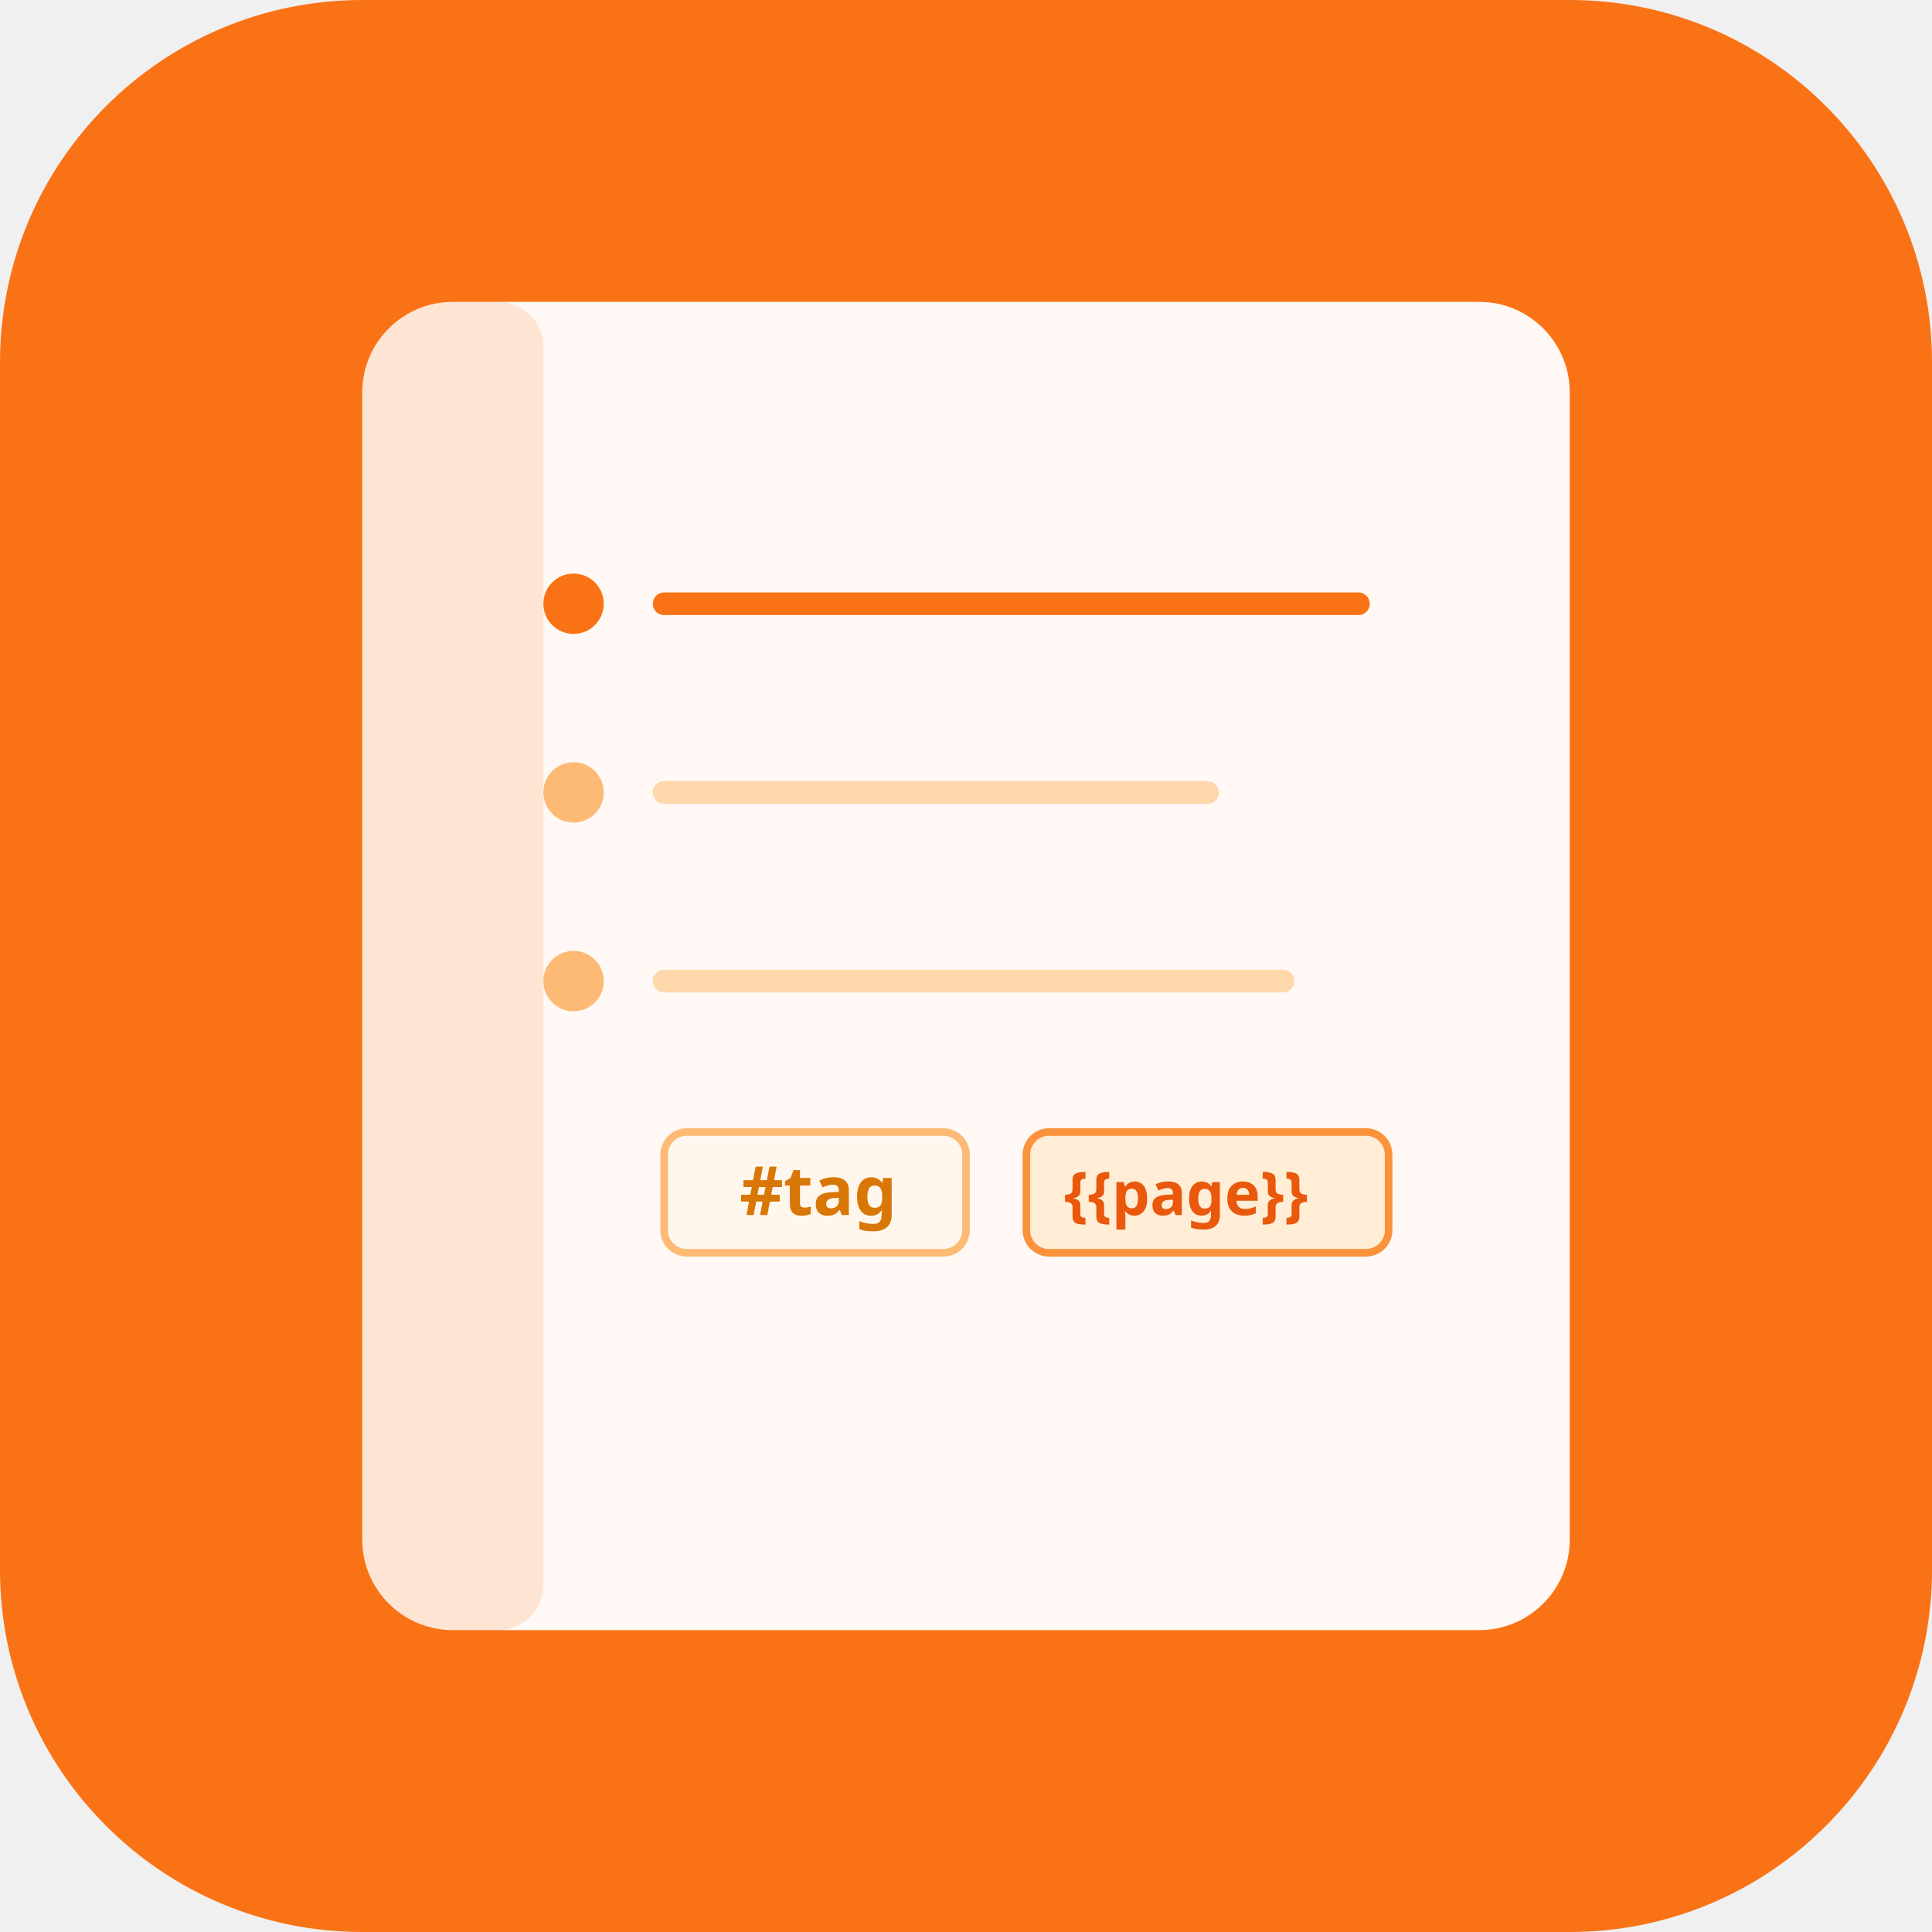
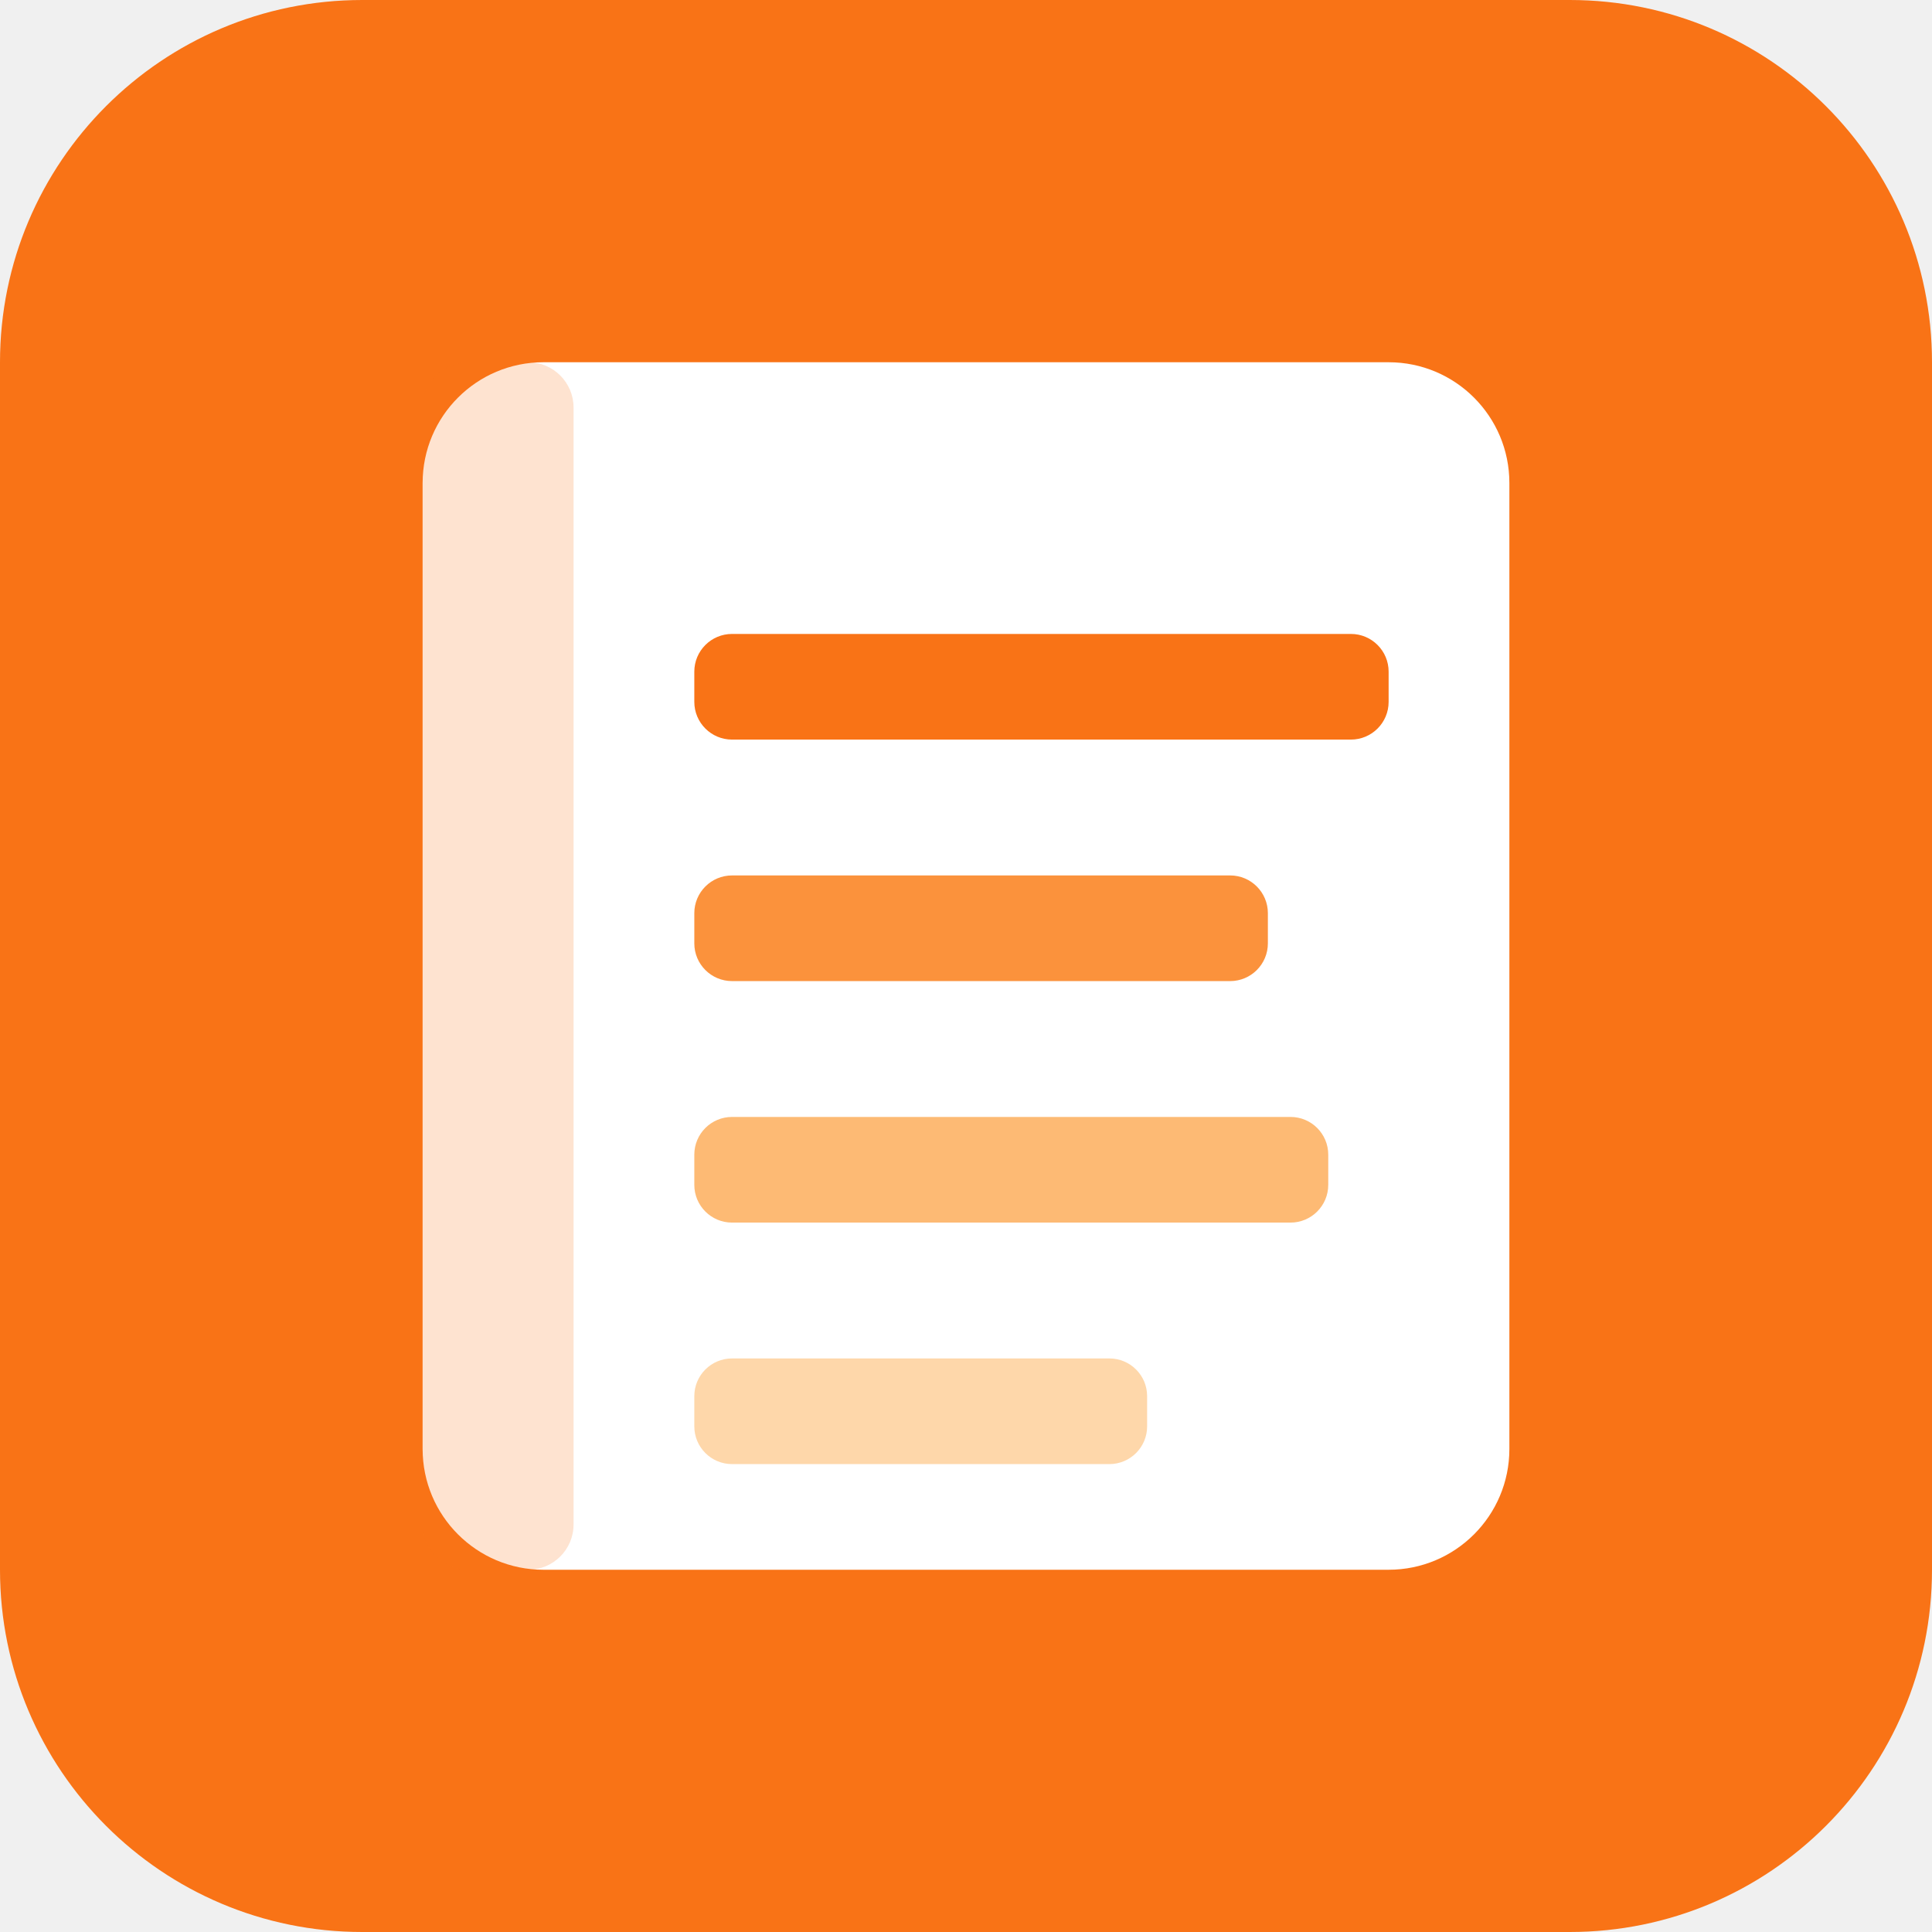
<svg xmlns="http://www.w3.org/2000/svg" viewBox="0 0 512 512">
  <rect width="512" height="512" rx="96" fill="#f97316" />
-   <rect x="96" y="80" width="320" height="352" rx="24" fill="white" opacity="0.95" />
-   <rect x="96" y="80" width="48" height="352" rx="12" fill="#f97316" opacity="0.15" />
-   <circle cx="152" cy="160" r="8" fill="#f97316" />
-   <line x1="176" y1="160" x2="360" y2="160" stroke="#f97316" stroke-width="6" stroke-linecap="round" />
-   <circle cx="152" cy="210" r="8" fill="#fdba74" />
-   <line x1="176" y1="210" x2="320" y2="210" stroke="#fed7aa" stroke-width="6" stroke-linecap="round" />
-   <circle cx="152" cy="260" r="8" fill="#fdba74" />
-   <line x1="176" y1="260" x2="340" y2="260" stroke="#fed7aa" stroke-width="6" stroke-linecap="round" />
-   <rect x="176" y="300" width="80" height="32" rx="6" fill="#fff7ed" stroke="#fdba74" stroke-width="2" />
-   <rect x="272" y="300" width="96" height="32" rx="6" fill="#ffedd5" stroke="#fb923c" stroke-width="2" />
-   <text x="196" y="322" font-size="18" fill="#d97706" font-weight="600" font-family="sans-serif">#tag</text>
-   <text x="282" y="322" font-size="16" fill="#ea580c" font-weight="600" font-family="sans-serif">{{page}}</text>
+   <rect x="112" y="96" width="288" height="320" rx="32" fill="white" />
+   <rect x="112" y="96" width="40" height="320" rx="12" fill="#f97316" opacity="0.2" />
+   <rect x="184" y="168" width="184" height="28" rx="10" fill="#f97316" />
+   <rect x="184" y="232" width="152" height="28" rx="10" fill="#fb923c" />
+   <rect x="184" y="296" width="168" height="28" rx="10" fill="#fdba74" />
+   <rect x="184" y="360" width="120" height="28" rx="10" fill="#fed7aa" />
</svg>
